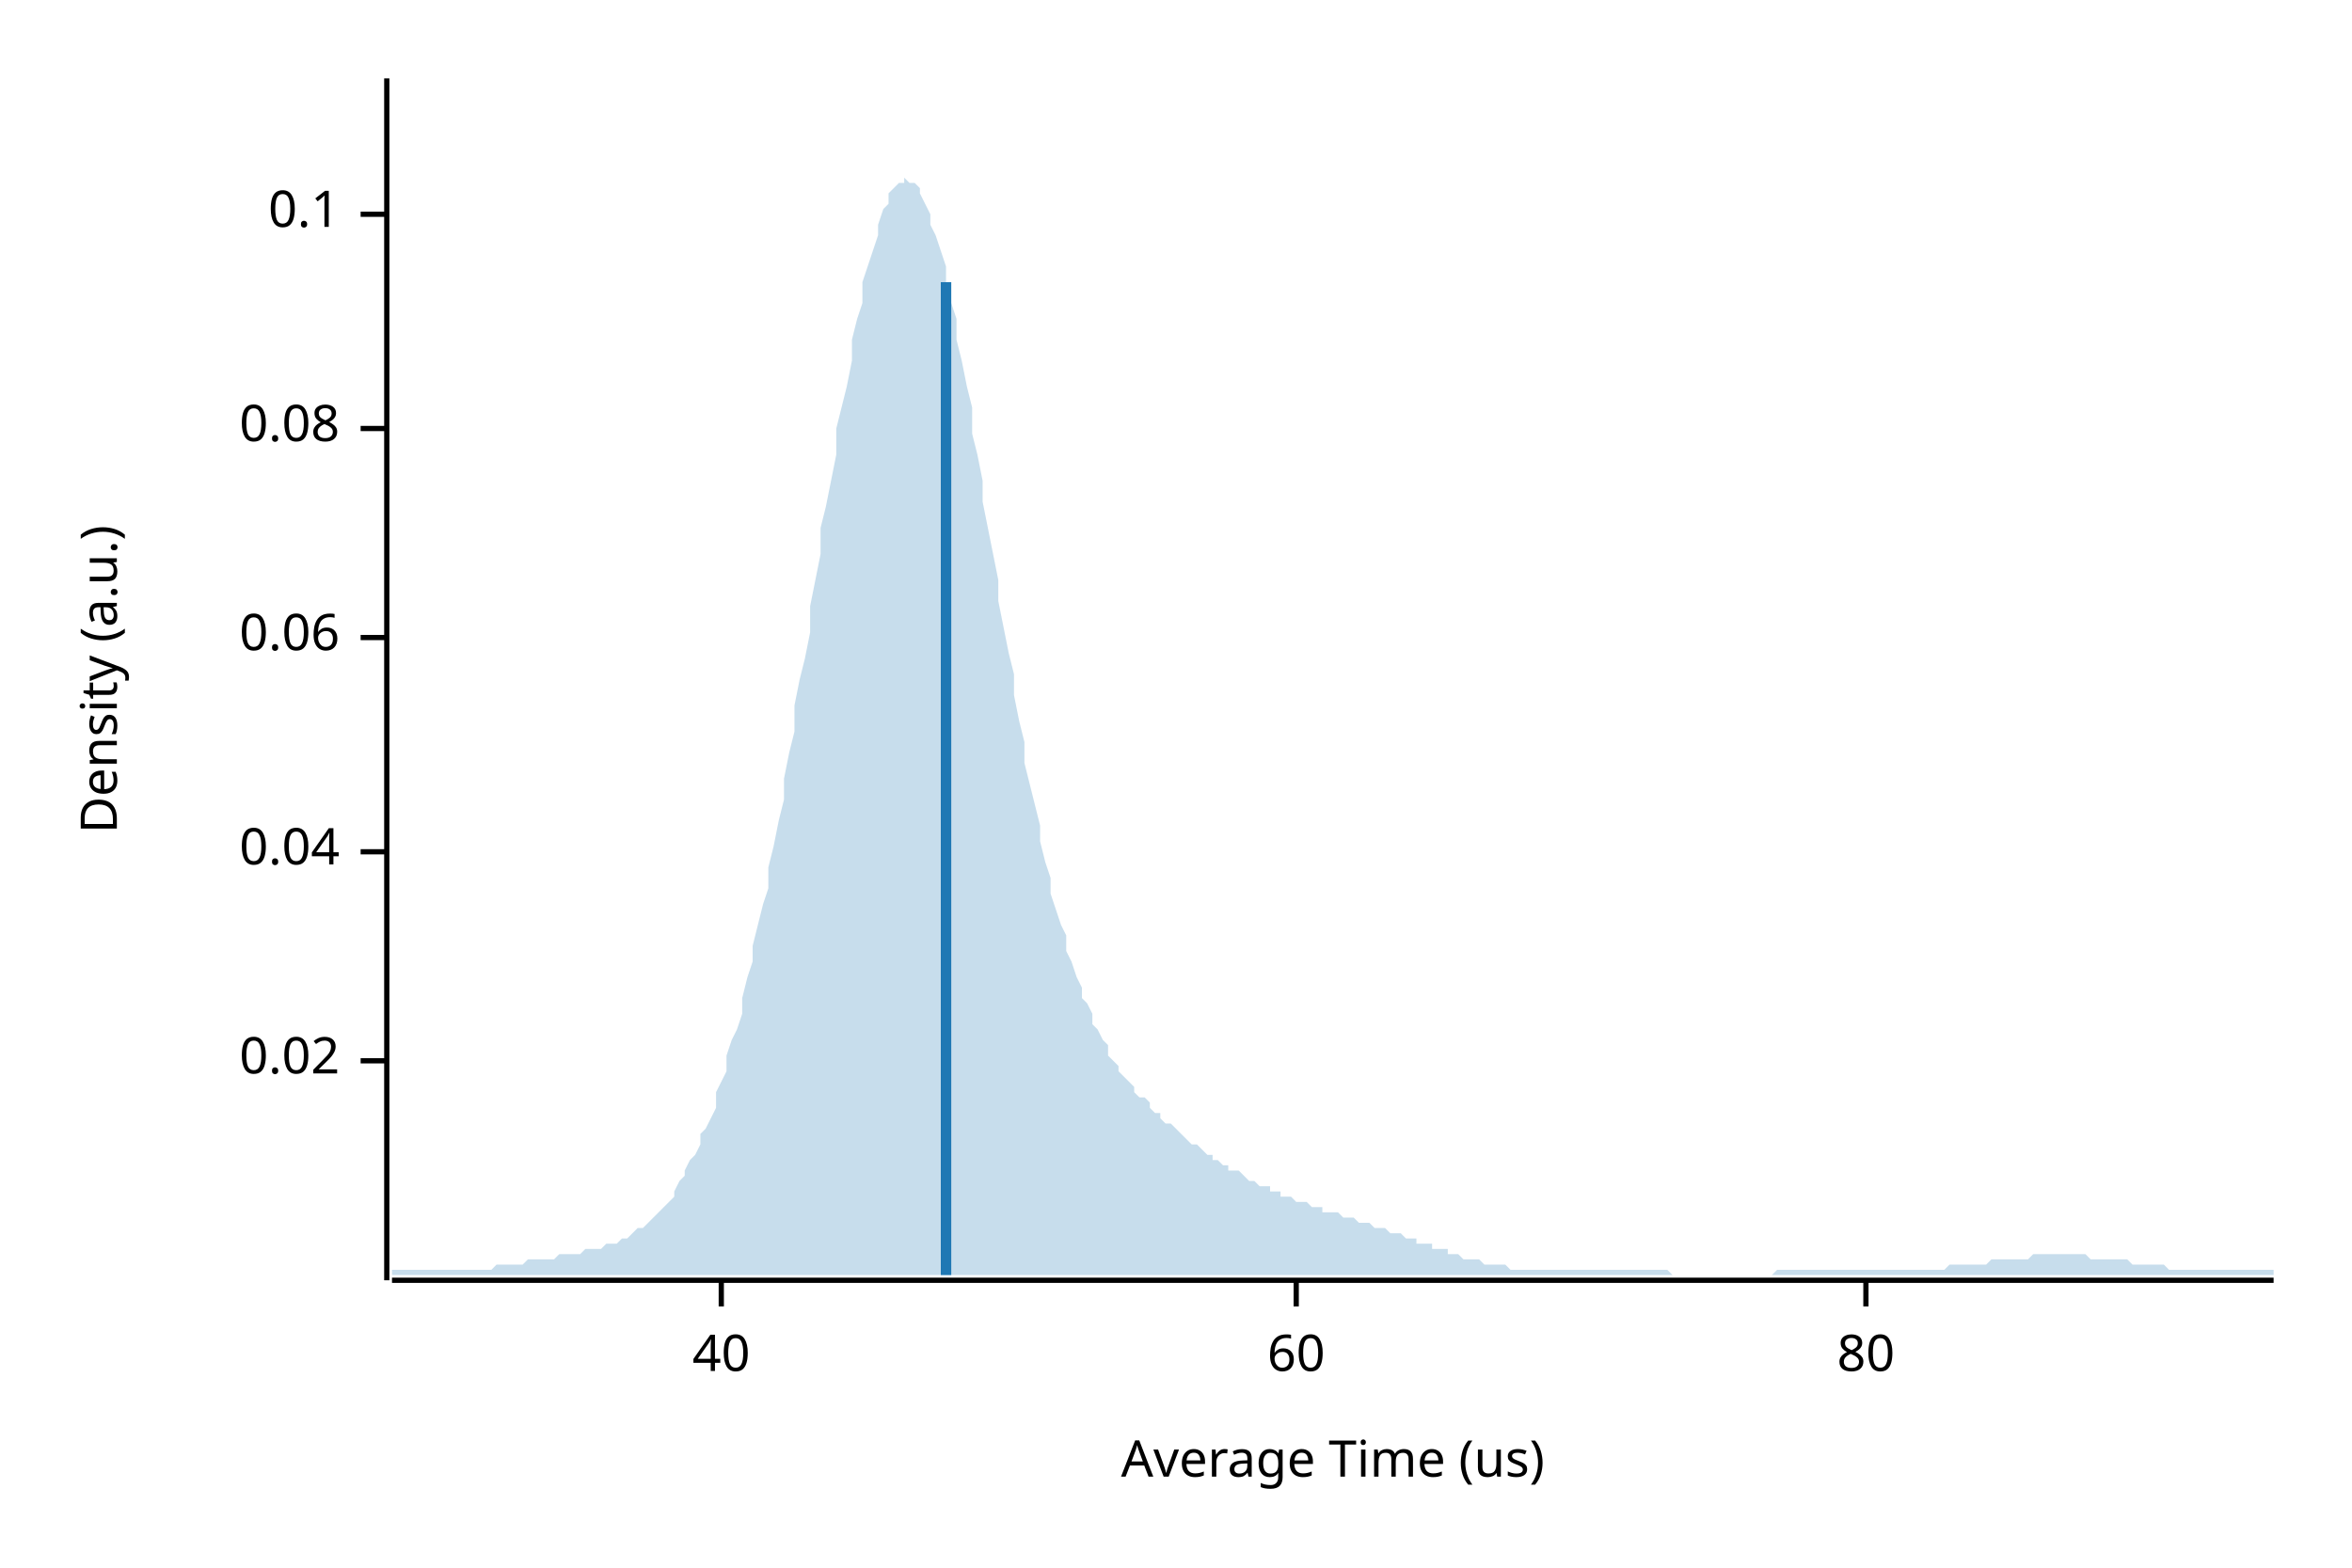
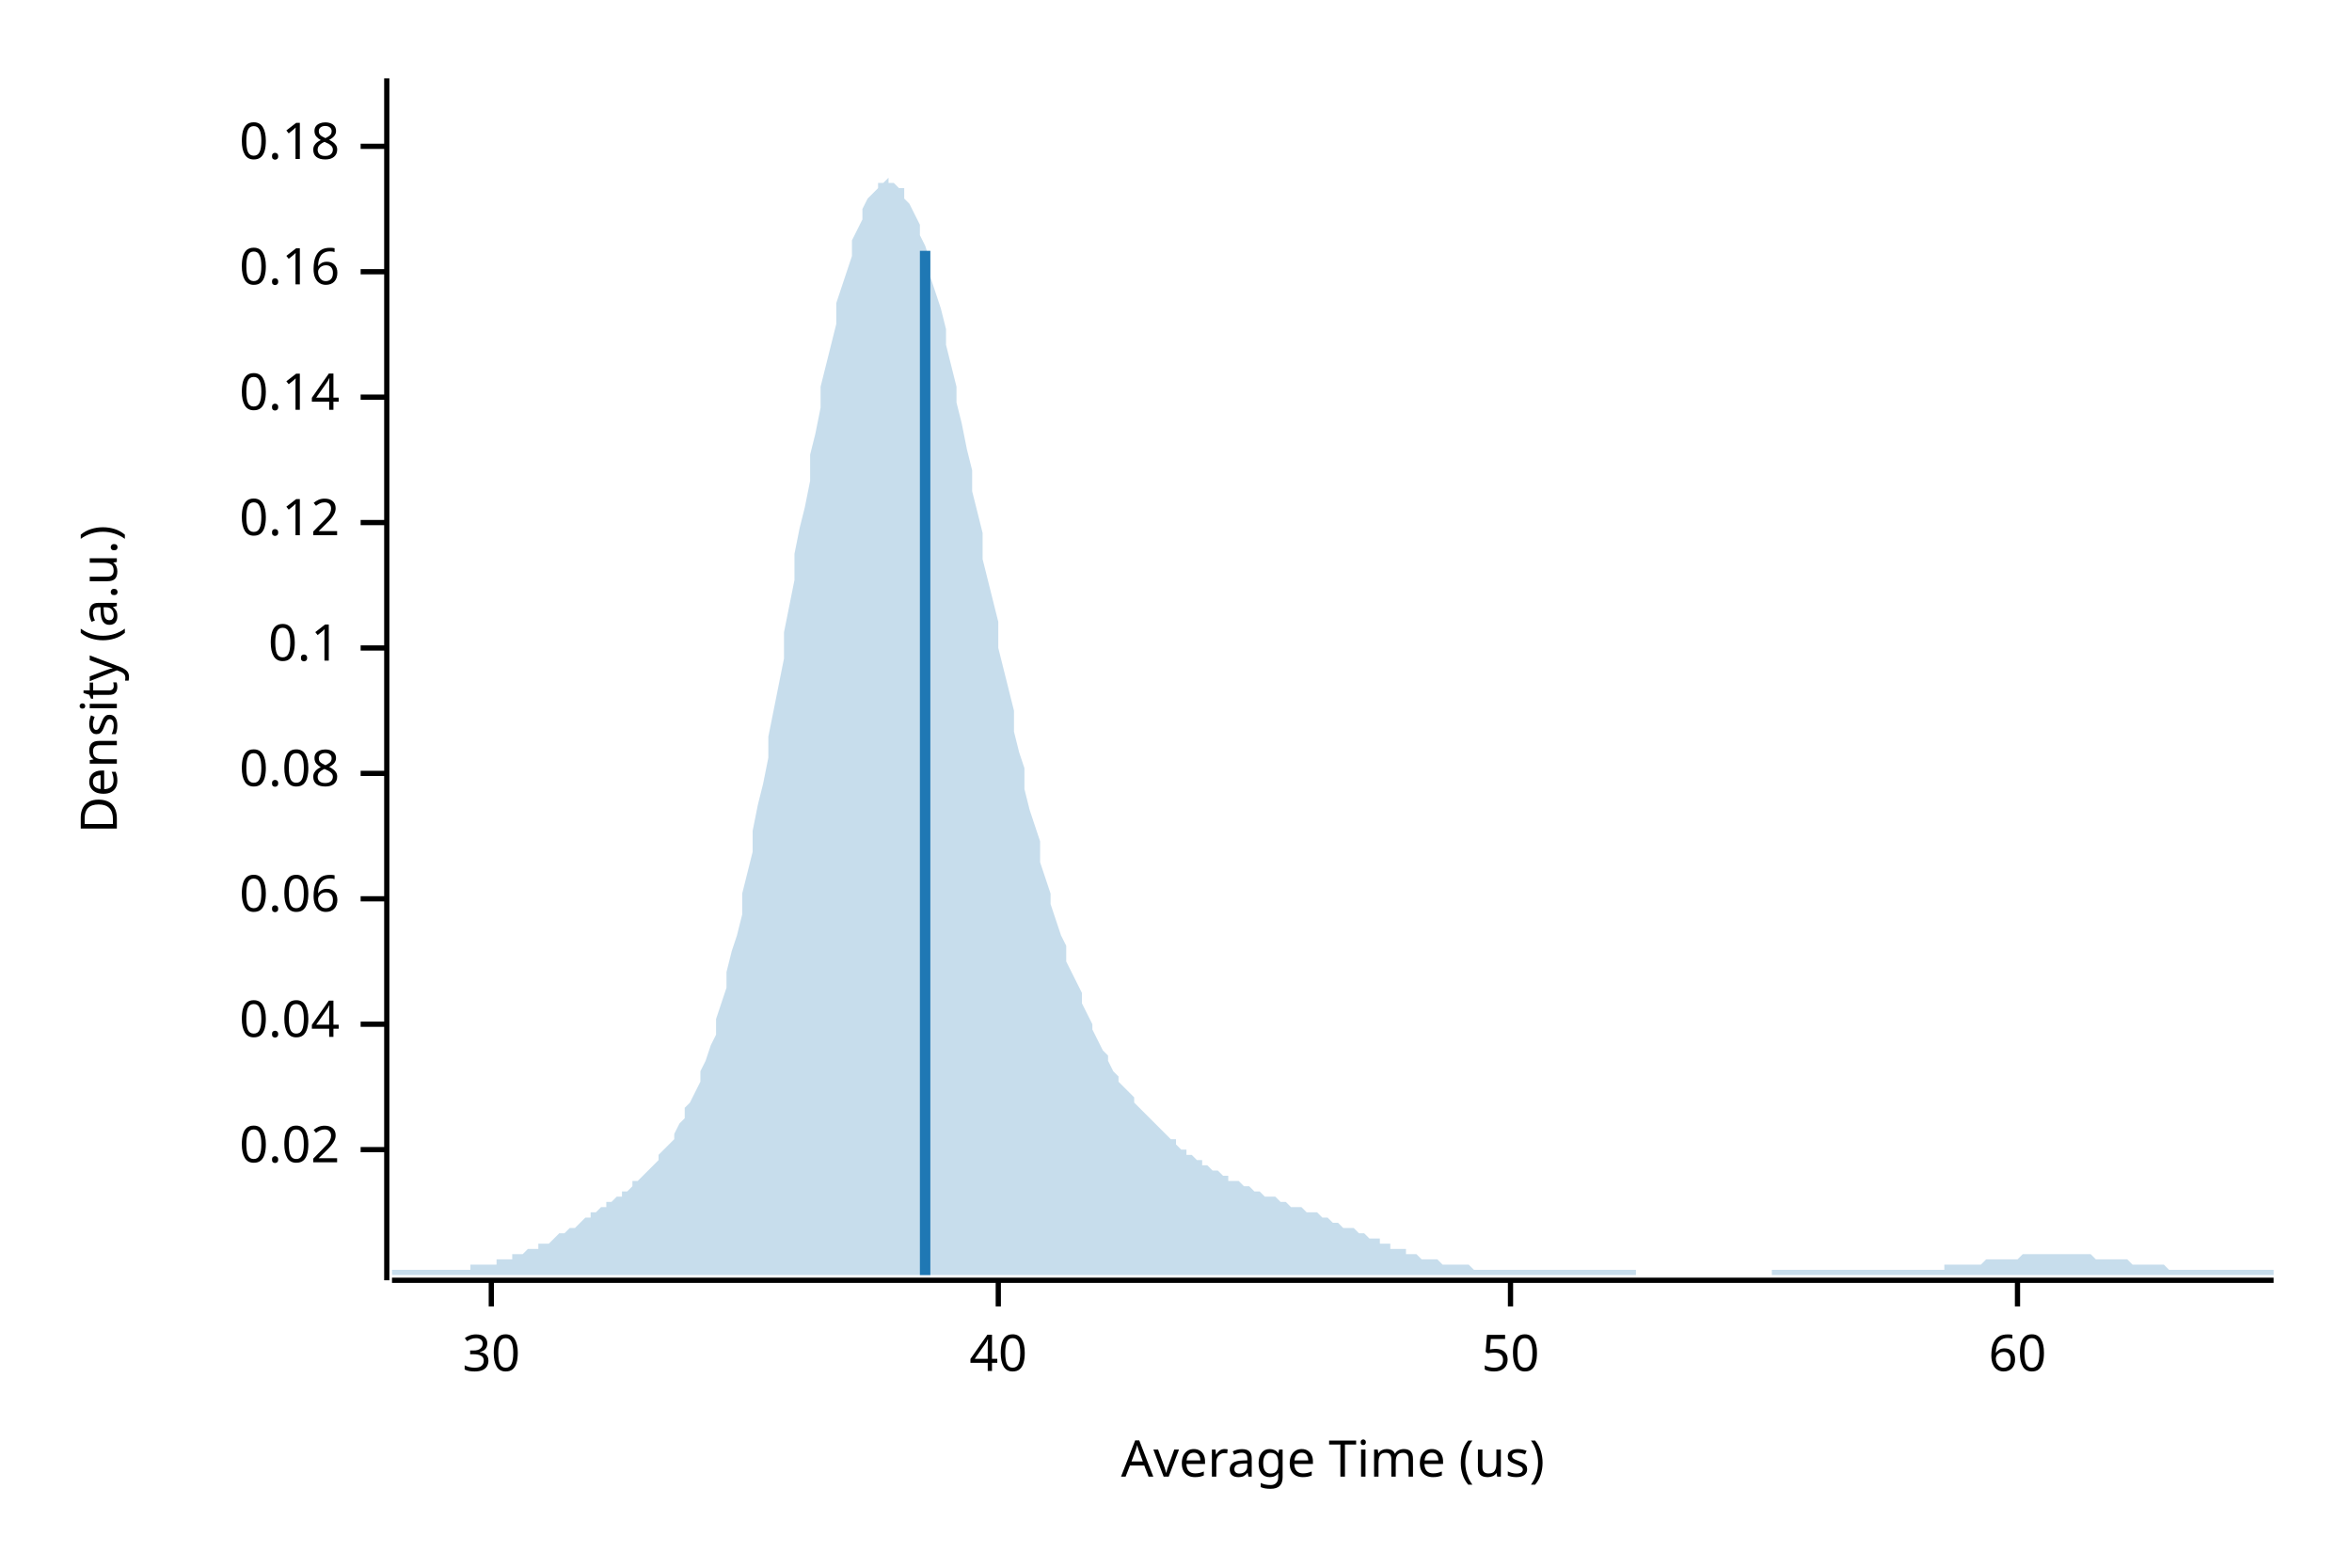
<svg xmlns="http://www.w3.org/2000/svg" width="450" height="300" viewBox="0 0 450 300">
  <text x="15" y="130" dy="0.76em" text-anchor="middle" font-family="sans-serif" font-size="9.677" opacity="1" fill="#000000" transform="rotate(270, 15, 130)">
Density (a.u.)
</text>
  <text x="255" y="285" dy="-0.5ex" text-anchor="middle" font-family="sans-serif" font-size="9.677" opacity="1" fill="#000000">
Average Time (us)
</text>
  <polyline fill="none" opacity="1" stroke="#000000" stroke-width="1" points="74,15 74,245 " />
-   <text x="65" y="203" dy="0.5ex" text-anchor="end" font-family="sans-serif" font-size="9.677" opacity="1" fill="#000000">
+   <text x="65" y="220" dy="0.5ex" text-anchor="end" font-family="sans-serif" font-size="9.677" opacity="1" fill="#000000">
0.02
</text>
-   <polyline fill="none" opacity="1" stroke="#000000" stroke-width="1" points="69,203 74,203 " />
-   <text x="65" y="163" dy="0.5ex" text-anchor="end" font-family="sans-serif" font-size="9.677" opacity="1" fill="#000000">
+   <polyline fill="none" opacity="1" stroke="#000000" stroke-width="1" points="69,220 74,220 " />
+   <text x="65" y="196" dy="0.5ex" text-anchor="end" font-family="sans-serif" font-size="9.677" opacity="1" fill="#000000">
0.04
</text>
-   <polyline fill="none" opacity="1" stroke="#000000" stroke-width="1" points="69,163 74,163 " />
-   <text x="65" y="122" dy="0.5ex" text-anchor="end" font-family="sans-serif" font-size="9.677" opacity="1" fill="#000000">
+   <polyline fill="none" opacity="1" stroke="#000000" stroke-width="1" points="69,196 74,196 " />
+   <text x="65" y="172" dy="0.5ex" text-anchor="end" font-family="sans-serif" font-size="9.677" opacity="1" fill="#000000">
0.06
</text>
-   <polyline fill="none" opacity="1" stroke="#000000" stroke-width="1" points="69,122 74,122 " />
-   <text x="65" y="82" dy="0.5ex" text-anchor="end" font-family="sans-serif" font-size="9.677" opacity="1" fill="#000000">
+   <polyline fill="none" opacity="1" stroke="#000000" stroke-width="1" points="69,172 74,172 " />
+   <text x="65" y="148" dy="0.5ex" text-anchor="end" font-family="sans-serif" font-size="9.677" opacity="1" fill="#000000">
0.08
</text>
-   <polyline fill="none" opacity="1" stroke="#000000" stroke-width="1" points="69,82 74,82 " />
-   <text x="65" y="41" dy="0.5ex" text-anchor="end" font-family="sans-serif" font-size="9.677" opacity="1" fill="#000000">
+   <polyline fill="none" opacity="1" stroke="#000000" stroke-width="1" points="69,148 74,148 " />
+   <text x="65" y="124" dy="0.5ex" text-anchor="end" font-family="sans-serif" font-size="9.677" opacity="1" fill="#000000">
0.1
</text>
-   <polyline fill="none" opacity="1" stroke="#000000" stroke-width="1" points="69,41 74,41 " />
+   <polyline fill="none" opacity="1" stroke="#000000" stroke-width="1" points="69,124 74,124 " />
+   <text x="65" y="100" dy="0.5ex" text-anchor="end" font-family="sans-serif" font-size="9.677" opacity="1" fill="#000000">
+ 0.12
+ </text>
+   <polyline fill="none" opacity="1" stroke="#000000" stroke-width="1" points="69,100 74,100 " />
+   <text x="65" y="76" dy="0.5ex" text-anchor="end" font-family="sans-serif" font-size="9.677" opacity="1" fill="#000000">
+ 0.14
+ </text>
+   <polyline fill="none" opacity="1" stroke="#000000" stroke-width="1" points="69,76 74,76 " />
+   <text x="65" y="52" dy="0.5ex" text-anchor="end" font-family="sans-serif" font-size="9.677" opacity="1" fill="#000000">
+ 0.16
+ </text>
+   <polyline fill="none" opacity="1" stroke="#000000" stroke-width="1" points="69,52 74,52 " />
+   <text x="65" y="28" dy="0.5ex" text-anchor="end" font-family="sans-serif" font-size="9.677" opacity="1" fill="#000000">
+ 0.18
+ </text>
+   <polyline fill="none" opacity="1" stroke="#000000" stroke-width="1" points="69,28 74,28 " />
  <polyline fill="none" opacity="1" stroke="#000000" stroke-width="1" points="75,245 435,245 " />
-   <text x="138" y="255" dy="0.76em" text-anchor="middle" font-family="sans-serif" font-size="9.677" opacity="1" fill="#000000">
+   <text x="94" y="255" dy="0.76em" text-anchor="middle" font-family="sans-serif" font-size="9.677" opacity="1" fill="#000000">
+ 30
+ </text>
+   <polyline fill="none" opacity="1" stroke="#000000" stroke-width="1" points="94,245 94,250 " />
+   <text x="191" y="255" dy="0.76em" text-anchor="middle" font-family="sans-serif" font-size="9.677" opacity="1" fill="#000000">
40
</text>
-   <polyline fill="none" opacity="1" stroke="#000000" stroke-width="1" points="138,245 138,250 " />
-   <text x="248" y="255" dy="0.76em" text-anchor="middle" font-family="sans-serif" font-size="9.677" opacity="1" fill="#000000">
+   <polyline fill="none" opacity="1" stroke="#000000" stroke-width="1" points="191,245 191,250 " />
+   <text x="289" y="255" dy="0.76em" text-anchor="middle" font-family="sans-serif" font-size="9.677" opacity="1" fill="#000000">
+ 50
+ </text>
+   <polyline fill="none" opacity="1" stroke="#000000" stroke-width="1" points="289,245 289,250 " />
+   <text x="386" y="255" dy="0.76em" text-anchor="middle" font-family="sans-serif" font-size="9.677" opacity="1" fill="#000000">
60
</text>
-   <polyline fill="none" opacity="1" stroke="#000000" stroke-width="1" points="248,245 248,250 " />
-   <text x="357" y="255" dy="0.76em" text-anchor="middle" font-family="sans-serif" font-size="9.677" opacity="1" fill="#000000">
- 80
- </text>
-   <polyline fill="none" opacity="1" stroke="#000000" stroke-width="1" points="357,245 357,250 " />
-   <polygon opacity="0.25" fill="#1F78B4" points="75,243 75,243 76,243 77,243 77,243 78,243 79,243 80,243 80,243 81,243 82,243 82,243 83,243 84,243 85,243 85,243 86,243 87,243 87,243 88,243 89,243 90,243 90,243 91,243 92,243 93,243 93,243 94,243 95,242 95,242 96,242 97,242 98,242 98,242 99,242 100,242 100,242 101,241 102,241 103,241 103,241 104,241 105,241 106,241 106,241 107,240 108,240 108,240 109,240 110,240 111,240 111,240 112,239 113,239 113,239 114,239 115,239 116,238 116,238 117,238 118,238 119,237 119,237 120,237 121,236 121,236 122,235 123,235 124,234 124,234 125,233 126,232 126,232 127,231 128,230 129,229 129,228 130,226 131,225 131,224 132,222 133,221 134,219 134,217 135,216 136,214 137,212 137,209 138,207 139,205 139,202 140,199 141,197 142,194 142,191 143,187 144,184 144,181 145,177 146,173 147,170 147,166 148,162 149,157 150,153 150,149 151,144 152,140 152,135 153,130 154,126 155,121 155,116 156,111 157,106 157,101 158,97 159,92 160,87 160,82 161,78 162,74 163,69 163,65 164,61 165,58 165,54 166,51 167,48 168,45 168,43 169,40 170,39 170,37 171,36 172,35 173,35 173,34 174,35 175,35 176,36 176,37 177,39 178,41 178,43 179,45 180,48 181,51 181,54 182,58 183,61 183,65 184,69 185,74 186,78 186,83 187,87 188,92 188,96 189,101 190,106 191,111 191,115 192,120 193,125 194,129 194,133 195,138 196,142 196,146 197,150 198,154 199,158 199,161 200,165 201,168 201,171 202,174 203,177 204,179 204,182 205,184 206,187 207,189 207,191 208,192 209,194 209,196 210,197 211,199 212,200 212,202 213,203 214,204 214,205 215,206 216,207 217,208 217,209 218,210 219,210 220,211 220,212 221,213 222,213 222,214 223,215 224,215 225,216 225,216 226,217 227,218 227,218 228,219 229,219 230,220 230,220 231,221 232,221 232,222 233,222 234,223 235,223 235,224 236,224 237,224 238,225 238,225 239,226 240,226 240,226 241,227 242,227 243,227 243,228 244,228 245,228 245,229 246,229 247,229 248,230 248,230 249,230 250,230 251,231 251,231 252,231 253,231 253,232 254,232 255,232 256,232 256,232 257,233 258,233 258,233 259,233 260,234 261,234 261,234 262,234 263,235 264,235 264,235 265,235 266,236 266,236 267,236 268,236 269,237 269,237 270,237 271,237 271,238 272,238 273,238 274,238 274,239 275,239 276,239 277,239 277,240 278,240 279,240 279,240 280,241 281,241 282,241 282,241 283,241 284,242 284,242 285,242 286,242 287,242 287,242 288,242 289,243 289,243 290,243 291,243 292,243 292,243 293,243 294,243 295,243 295,243 296,243 297,243 297,243 298,243 299,243 300,243 300,243 301,243 302,243 302,243 303,243 304,243 305,243 305,243 306,243 307,243 308,243 308,243 309,243 310,243 310,243 311,243 312,243 313,243 313,243 314,243 315,243 315,243 316,243 317,243 318,243 318,243 319,243 320,244 321,244 321,244 322,244 323,244 323,244 324,244 325,244 326,244 326,244 327,244 328,244 328,244 329,244 330,244 331,244 331,244 332,244 333,244 333,244 334,244 335,244 336,244 336,244 337,244 338,244 339,244 339,244 340,243 341,243 341,243 342,243 343,243 344,243 344,243 345,243 346,243 346,243 347,243 348,243 349,243 349,243 350,243 351,243 352,243 352,243 353,243 354,243 354,243 355,243 356,243 357,243 357,243 358,243 359,243 359,243 360,243 361,243 362,243 362,243 363,243 364,243 365,243 365,243 366,243 367,243 367,243 368,243 369,243 370,243 370,243 371,243 372,243 372,243 373,242 374,242 375,242 375,242 376,242 377,242 378,242 378,242 379,242 380,242 380,242 381,241 382,241 383,241 383,241 384,241 385,241 385,241 386,241 387,241 388,241 388,241 389,240 390,240 390,240 391,240 392,240 393,240 393,240 394,240 395,240 396,240 396,240 397,240 398,240 398,240 399,240 400,241 401,241 401,241 402,241 403,241 403,241 404,241 405,241 406,241 406,241 407,241 408,242 409,242 409,242 410,242 411,242 411,242 412,242 413,242 414,242 414,242 415,243 416,243 416,243 417,243 418,243 419,243 419,243 420,243 421,243 422,243 422,243 423,243 424,243 424,243 425,243 426,243 427,243 427,243 428,243 429,243 429,243 430,243 431,243 432,243 432,243 433,243 434,243 435,243 435,244 75,244 " />
-   <polyline fill="none" opacity="1" stroke="#1F78B4" stroke-width="2" points="181,244 181,54 " />
+   <polyline fill="none" opacity="1" stroke="#000000" stroke-width="1" points="386,245 386,250 " />
+   <polygon opacity="0.25" fill="#1F78B4" points="75,243 75,243 76,243 77,243 77,243 78,243 79,243 80,243 80,243 81,243 82,243 82,243 83,243 84,243 85,243 85,243 86,243 87,243 87,243 88,243 89,243 90,243 90,242 91,242 92,242 93,242 93,242 94,242 95,242 95,241 96,241 97,241 98,241 98,240 99,240 100,240 100,240 101,239 102,239 103,239 103,238 104,238 105,238 106,237 106,237 107,236 108,236 108,236 109,235 110,235 111,234 111,234 112,233 113,233 113,232 114,232 115,231 116,231 116,230 117,230 118,229 119,229 119,228 120,228 121,227 121,226 122,226 123,225 124,224 124,224 125,223 126,222 126,221 127,220 128,219 129,218 129,217 130,215 131,214 131,212 132,211 133,209 134,207 134,205 135,203 136,200 137,198 137,195 138,192 139,189 139,186 140,182 141,179 142,175 142,171 143,167 144,163 144,159 145,154 146,150 147,145 147,141 148,136 149,131 150,126 150,121 151,116 152,111 152,106 153,101 154,97 155,92 155,87 156,83 157,78 157,74 158,70 159,66 160,62 160,58 161,55 162,52 163,49 163,46 164,44 165,42 165,40 166,38 167,37 168,36 168,35 169,35 170,34 170,35 171,35 172,36 173,36 173,38 174,39 175,41 176,43 176,45 177,47 178,50 178,53 179,56 180,59 181,63 181,66 182,70 183,74 183,77 184,81 185,86 186,90 186,94 187,98 188,102 188,107 189,111 190,115 191,119 191,124 192,128 193,132 194,136 194,140 195,144 196,147 196,151 197,155 198,158 199,161 199,165 200,168 201,171 201,173 202,176 203,179 204,181 204,184 205,186 206,188 207,190 207,192 208,194 209,196 209,197 210,199 211,201 212,202 212,203 213,205 214,206 214,207 215,208 216,209 217,210 217,211 218,212 219,213 220,214 220,214 221,215 222,216 222,216 223,217 224,218 225,218 225,219 226,220 227,220 227,221 228,221 229,222 230,222 230,223 231,223 232,224 232,224 233,224 234,225 235,225 235,226 236,226 237,226 238,227 238,227 239,227 240,228 240,228 241,228 242,229 243,229 243,229 244,229 245,230 245,230 246,230 247,231 248,231 248,231 249,231 250,232 251,232 251,232 252,232 253,233 253,233 254,233 255,234 256,234 256,234 257,235 258,235 258,235 259,235 260,236 261,236 261,236 262,237 263,237 264,237 264,238 265,238 266,238 266,239 267,239 268,239 269,239 269,240 270,240 271,240 271,240 272,241 273,241 274,241 274,241 275,241 276,242 277,242 277,242 278,242 279,242 279,242 280,242 281,242 282,243 282,243 283,243 284,243 284,243 285,243 286,243 287,243 287,243 288,243 289,243 289,243 290,243 291,243 292,243 292,243 293,243 294,243 295,243 295,243 296,243 297,243 297,243 298,243 299,243 300,243 300,243 301,243 302,243 302,243 303,243 304,243 305,243 305,243 306,243 307,243 308,243 308,243 309,243 310,243 310,243 311,243 312,243 313,243 313,244 314,244 315,244 315,244 316,244 317,244 318,244 318,244 319,244 320,244 321,244 321,244 322,244 323,244 323,244 324,244 325,244 326,244 326,244 327,244 328,244 328,244 329,244 330,244 331,244 331,244 332,244 333,244 333,244 334,244 335,244 336,244 336,244 337,244 338,244 339,244 339,243 340,243 341,243 341,243 342,243 343,243 344,243 344,243 345,243 346,243 346,243 347,243 348,243 349,243 349,243 350,243 351,243 352,243 352,243 353,243 354,243 354,243 355,243 356,243 357,243 357,243 358,243 359,243 359,243 360,243 361,243 362,243 362,243 363,243 364,243 365,243 365,243 366,243 367,243 367,243 368,243 369,243 370,243 370,243 371,243 372,243 372,242 373,242 374,242 375,242 375,242 376,242 377,242 378,242 378,242 379,242 380,241 380,241 381,241 382,241 383,241 383,241 384,241 385,241 385,241 386,241 387,240 388,240 388,240 389,240 390,240 390,240 391,240 392,240 393,240 393,240 394,240 395,240 396,240 396,240 397,240 398,240 398,240 399,240 400,240 401,241 401,241 402,241 403,241 403,241 404,241 405,241 406,241 406,241 407,241 408,242 409,242 409,242 410,242 411,242 411,242 412,242 413,242 414,242 414,242 415,243 416,243 416,243 417,243 418,243 419,243 419,243 420,243 421,243 422,243 422,243 423,243 424,243 424,243 425,243 426,243 427,243 427,243 428,243 429,243 429,243 430,243 431,243 432,243 432,243 433,243 434,243 435,243 435,244 75,244 " />
+   <polyline fill="none" opacity="1" stroke="#1F78B4" stroke-width="2" points="177,244 177,48 " />
</svg>
